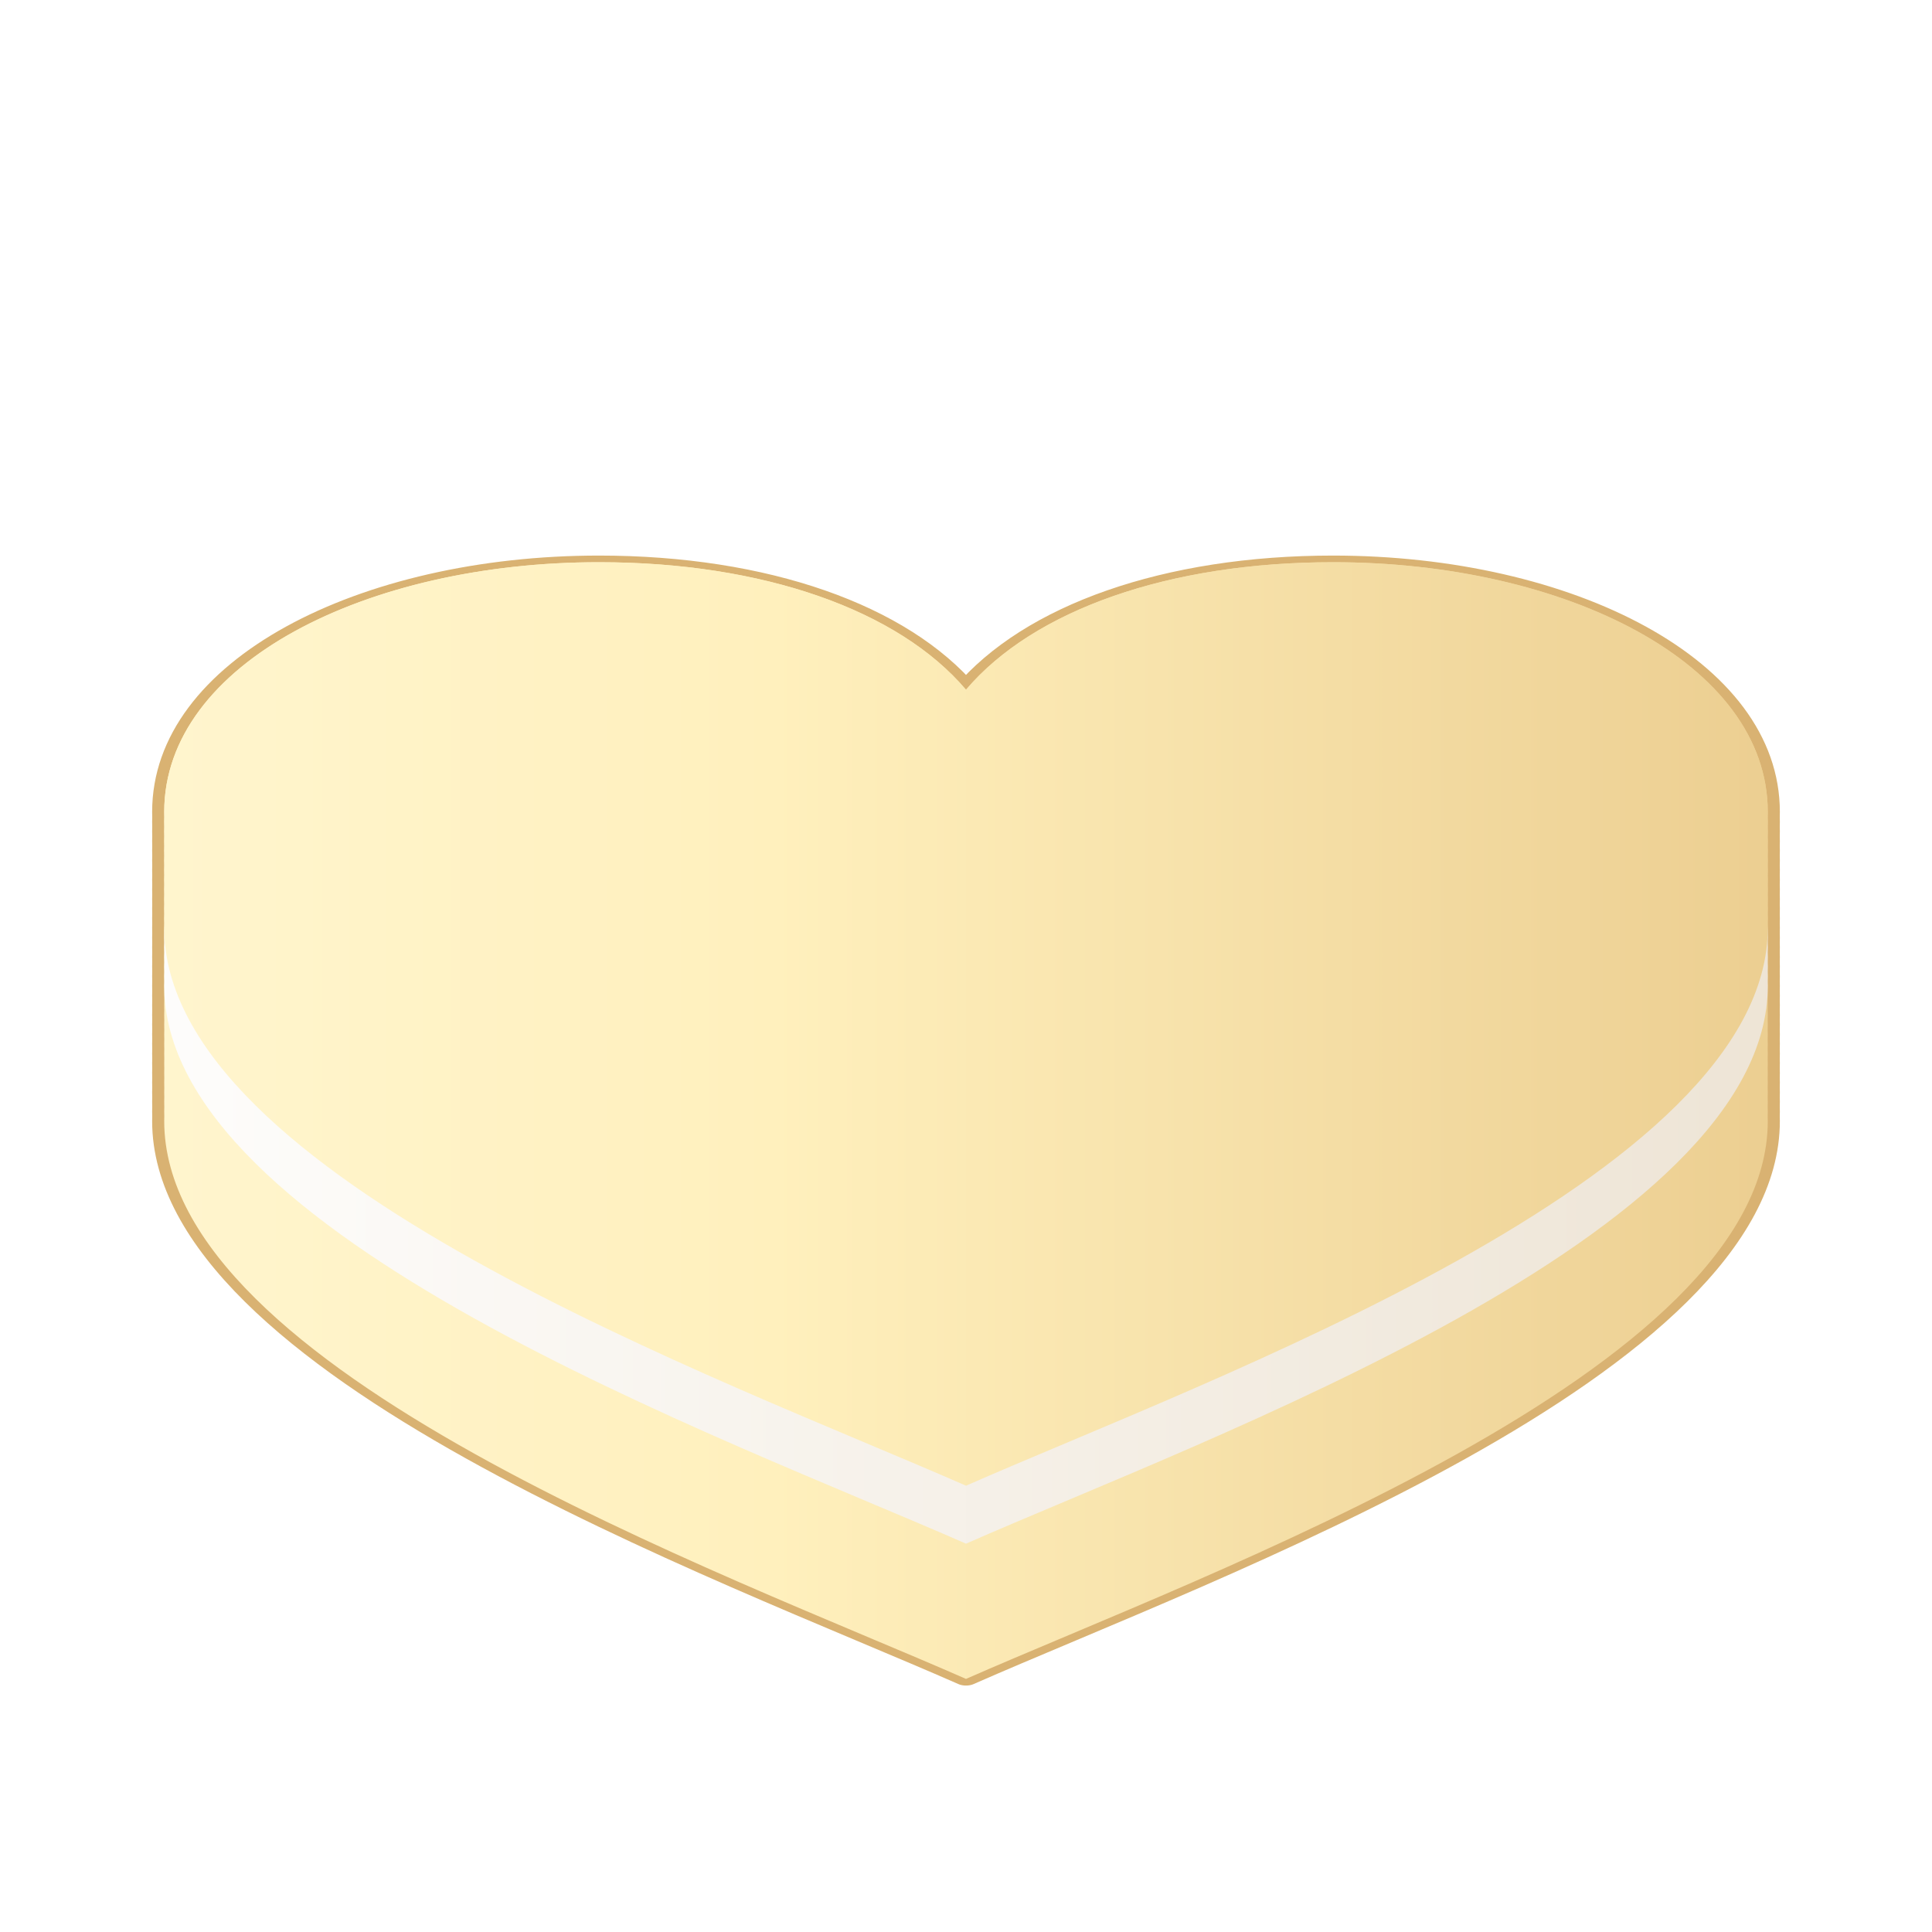
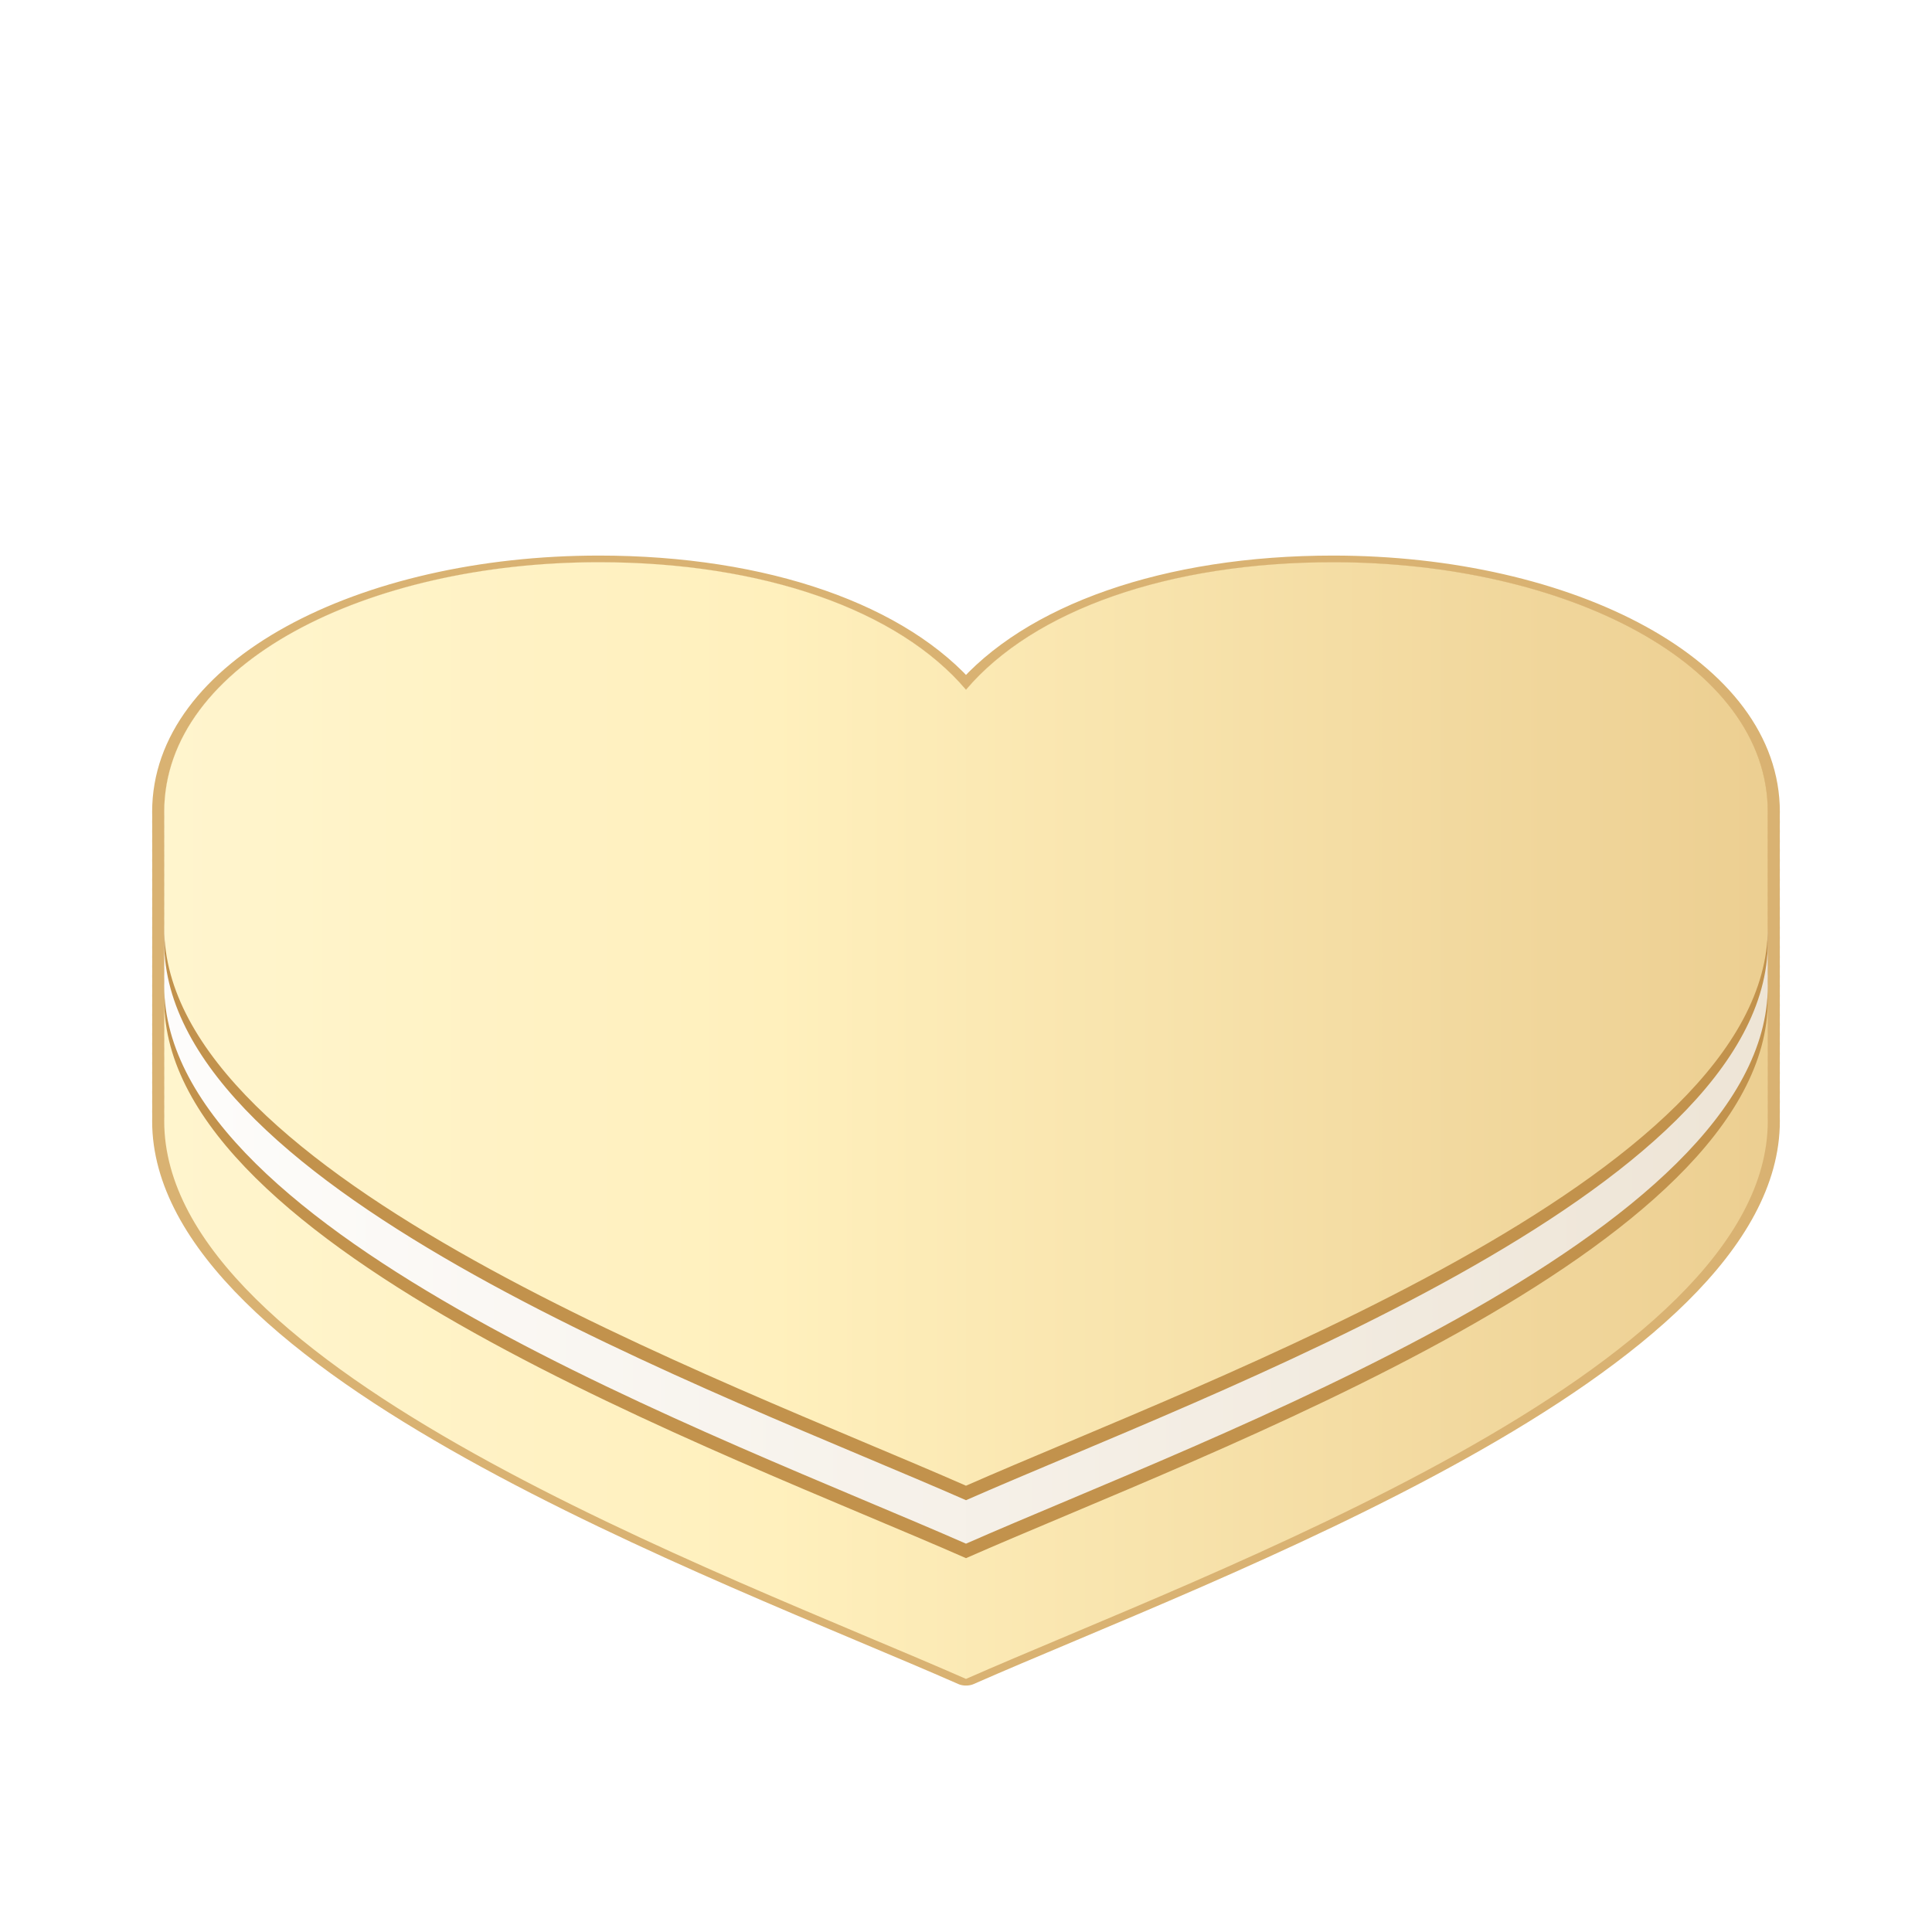
<svg xmlns="http://www.w3.org/2000/svg" xmlns:xlink="http://www.w3.org/1999/xlink" viewBox="0 0 400 400" width="400" height="400">
  <defs>
    <path id="p" d="M200 352 C150 312 34 236 34 142 C34 86 76 48 124 48 C158 48 186 66 200 96 C214 66 242 48 276 48 C324 48 366 86 366 142 C366 236 250 312 200 352 Z" transform="matrix(1 0 0 .55 0 90)" />
    <linearGradient id="sp" x1="0" y1="0" x2="400" y2="0" gradientUnits="userSpaceOnUse">
      <stop offset="0" stop-color="#fff6d2" />
      <stop offset="0.4" stop-color="#fff0bd" />
      <stop offset="1" stop-color="#e9c98a" />
    </linearGradient>
    <linearGradient id="cr" x1="0" y1="0" x2="400" y2="0" gradientUnits="userSpaceOnUse">
      <stop offset="0" stop-color="#ffffff" />
      <stop offset="1" stop-color="#ece2d2" />
    </linearGradient>
    <clipPath id="all">
      <use xlink:href="#p" y="0" />
      <use xlink:href="#p" y="2" />
      <use xlink:href="#p" y="4" />
      <use xlink:href="#p" y="6" />
      <use xlink:href="#p" y="8" />
      <use xlink:href="#p" y="10" />
      <use xlink:href="#p" y="12" />
      <use xlink:href="#p" y="14" />
      <use xlink:href="#p" y="16" />
      <use xlink:href="#p" y="18" />
      <use xlink:href="#p" y="20" />
      <use xlink:href="#p" y="22" />
      <use xlink:href="#p" y="24" />
      <use xlink:href="#p" y="26" />
      <use xlink:href="#p" y="28" />
      <use xlink:href="#p" y="30" />
      <use xlink:href="#p" y="32" />
      <use xlink:href="#p" y="34" />
      <use xlink:href="#p" y="36" />
      <use xlink:href="#p" y="38" />
      <use xlink:href="#p" y="40" />
      <use xlink:href="#p" y="42" />
      <use xlink:href="#p" y="44" />
      <use xlink:href="#p" y="46" />
      <use xlink:href="#p" y="48" />
      <use xlink:href="#p" y="50" />
      <use xlink:href="#p" y="52" />
      <use xlink:href="#p" y="54" />
      <use xlink:href="#p" y="56" />
      <use xlink:href="#p" y="58" />
      <use xlink:href="#p" y="60" />
      <use xlink:href="#p" y="62" />
      <use xlink:href="#p" y="64" />
    </clipPath>
    <clipPath id="cream">
      <use xlink:href="#p" y="26" />
      <use xlink:href="#p" y="28" />
      <use xlink:href="#p" y="30" />
      <use xlink:href="#p" y="32" />
      <use xlink:href="#p" y="34" />
      <use xlink:href="#p" y="36" />
    </clipPath>
    <clipPath id="upper">
      <use xlink:href="#p" y="0" />
      <use xlink:href="#p" y="2" />
      <use xlink:href="#p" y="4" />
      <use xlink:href="#p" y="6" />
      <use xlink:href="#p" y="8" />
      <use xlink:href="#p" y="10" />
      <use xlink:href="#p" y="12" />
      <use xlink:href="#p" y="14" />
      <use xlink:href="#p" y="16" />
      <use xlink:href="#p" y="18" />
      <use xlink:href="#p" y="20" />
      <use xlink:href="#p" y="22" />
      <use xlink:href="#p" y="24" />
    </clipPath>
+     <clipPath id="e1">
+       <use xlink:href="#p" y="26" />
+       <use xlink:href="#p" y="28" />
+       <use xlink:href="#p" y="30" />
+       <use xlink:href="#p" y="32" />
+       <use xlink:href="#p" y="34" />
+       <use xlink:href="#p" y="36" />
+       <use xlink:href="#p" y="38" />
+       <use xlink:href="#p" y="39" />
+     </clipPath>
+     <clipPath id="e2">
+       <use xlink:href="#p" y="0" />
+       <use xlink:href="#p" y="2" />
+       <use xlink:href="#p" y="4" />
+       <use xlink:href="#p" y="6" />
+       <use xlink:href="#p" y="8" />
+       <use xlink:href="#p" y="10" />
+       <use xlink:href="#p" y="12" />
+       <use xlink:href="#p" y="14" />
+       <use xlink:href="#p" y="16" />
+       <use xlink:href="#p" y="18" />
+       <use xlink:href="#p" y="20" />
+       <use xlink:href="#p" y="22" />
+       <use xlink:href="#p" y="24" />
+       <use xlink:href="#p" y="26" />
+       <use xlink:href="#p" y="27" />
+     </clipPath>
  </defs>
  <g fill="#d9b272" stroke="#d9b272" stroke-width="5" stroke-linejoin="round">
    <use xlink:href="#p" y="0" />
    <use xlink:href="#p" y="2" />
    <use xlink:href="#p" y="4" />
    <use xlink:href="#p" y="6" />
    <use xlink:href="#p" y="8" />
    <use xlink:href="#p" y="10" />
    <use xlink:href="#p" y="12" />
    <use xlink:href="#p" y="14" />
    <use xlink:href="#p" y="16" />
    <use xlink:href="#p" y="18" />
    <use xlink:href="#p" y="20" />
    <use xlink:href="#p" y="22" />
    <use xlink:href="#p" y="24" />
    <use xlink:href="#p" y="26" />
    <use xlink:href="#p" y="28" />
    <use xlink:href="#p" y="30" />
    <use xlink:href="#p" y="32" />
    <use xlink:href="#p" y="34" />
    <use xlink:href="#p" y="36" />
    <use xlink:href="#p" y="38" />
    <use xlink:href="#p" y="40" />
    <use xlink:href="#p" y="42" />
    <use xlink:href="#p" y="44" />
    <use xlink:href="#p" y="46" />
    <use xlink:href="#p" y="48" />
    <use xlink:href="#p" y="50" />
    <use xlink:href="#p" y="52" />
    <use xlink:href="#p" y="54" />
    <use xlink:href="#p" y="56" />
    <use xlink:href="#p" y="58" />
    <use xlink:href="#p" y="60" />
    <use xlink:href="#p" y="62" />
    <use xlink:href="#p" y="64" />
  </g>
  <rect width="400" height="400" fill="url(#sp)" clip-path="url(#all)" />
+   <rect width="400" height="400" fill="#c2924c" clip-path="url(#e1)" />
  <rect width="400" height="400" fill="url(#cr)" clip-path="url(#cream)" />
+   <rect width="400" height="400" fill="#c2924c" clip-path="url(#e2)" />
  <rect width="400" height="400" fill="url(#sp)" clip-path="url(#upper)" />
</svg>
